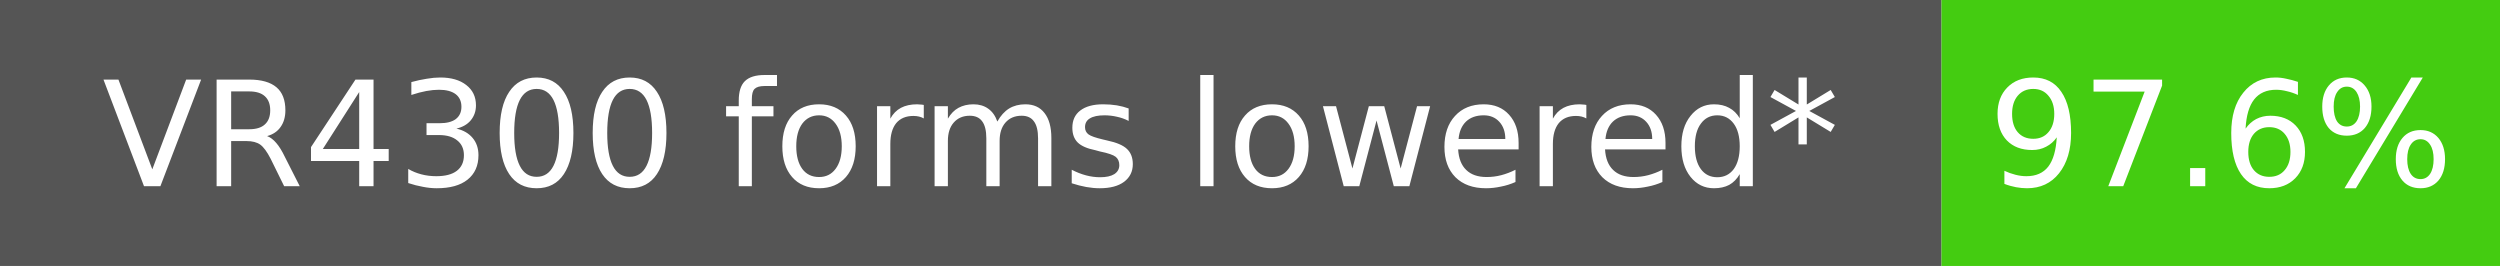
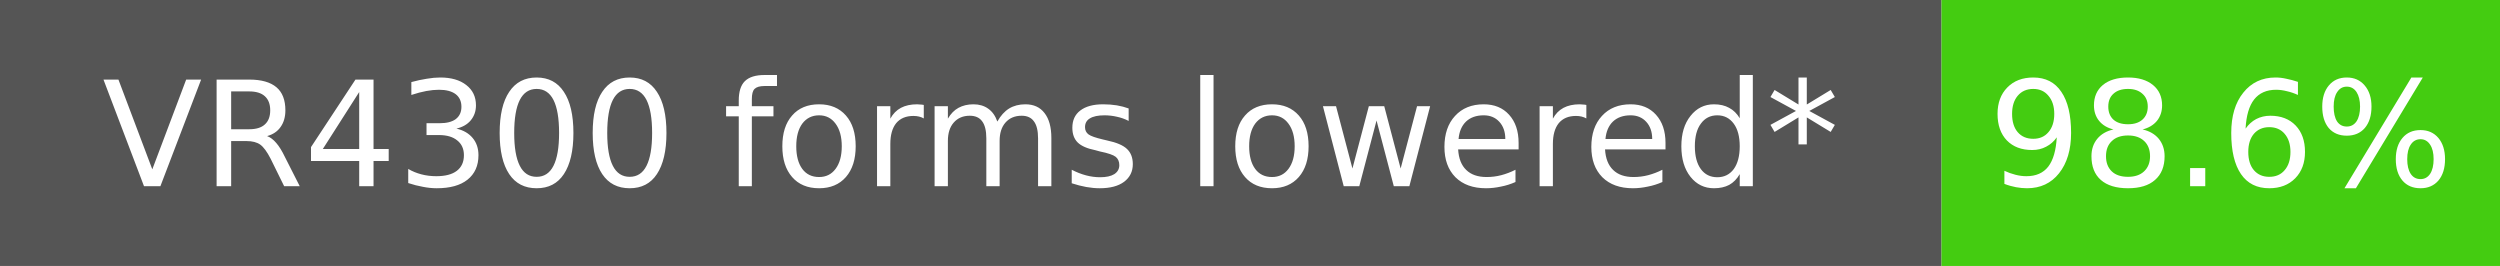
- <svg xmlns="http://www.w3.org/2000/svg" width="188" height="20" role="img" aria-label="VR4300 forms lowered*: 97.6%">
+ <svg xmlns="http://www.w3.org/2000/svg" width="188" height="20" role="img" aria-label="VR4300 forms lowered*: 98.6%">
  <rect width="146" height="20" fill="#555" />
  <rect x="146" width="42" height="20" fill="#4c1" />
  <text x="73.0" y="14" fill="#fff" font-family="Verdana,DejaVu Sans,sans-serif" font-size="11" text-anchor="middle">VR4300 forms lowered*</text>
-   <text x="167.0" y="14" fill="#fff" font-family="Verdana,DejaVu Sans,sans-serif" font-size="11" text-anchor="middle">97.6%</text>
+   <text x="167.0" y="14" fill="#fff" font-family="Verdana,DejaVu Sans,sans-serif" font-size="11" text-anchor="middle">98.6%</text>
</svg>
